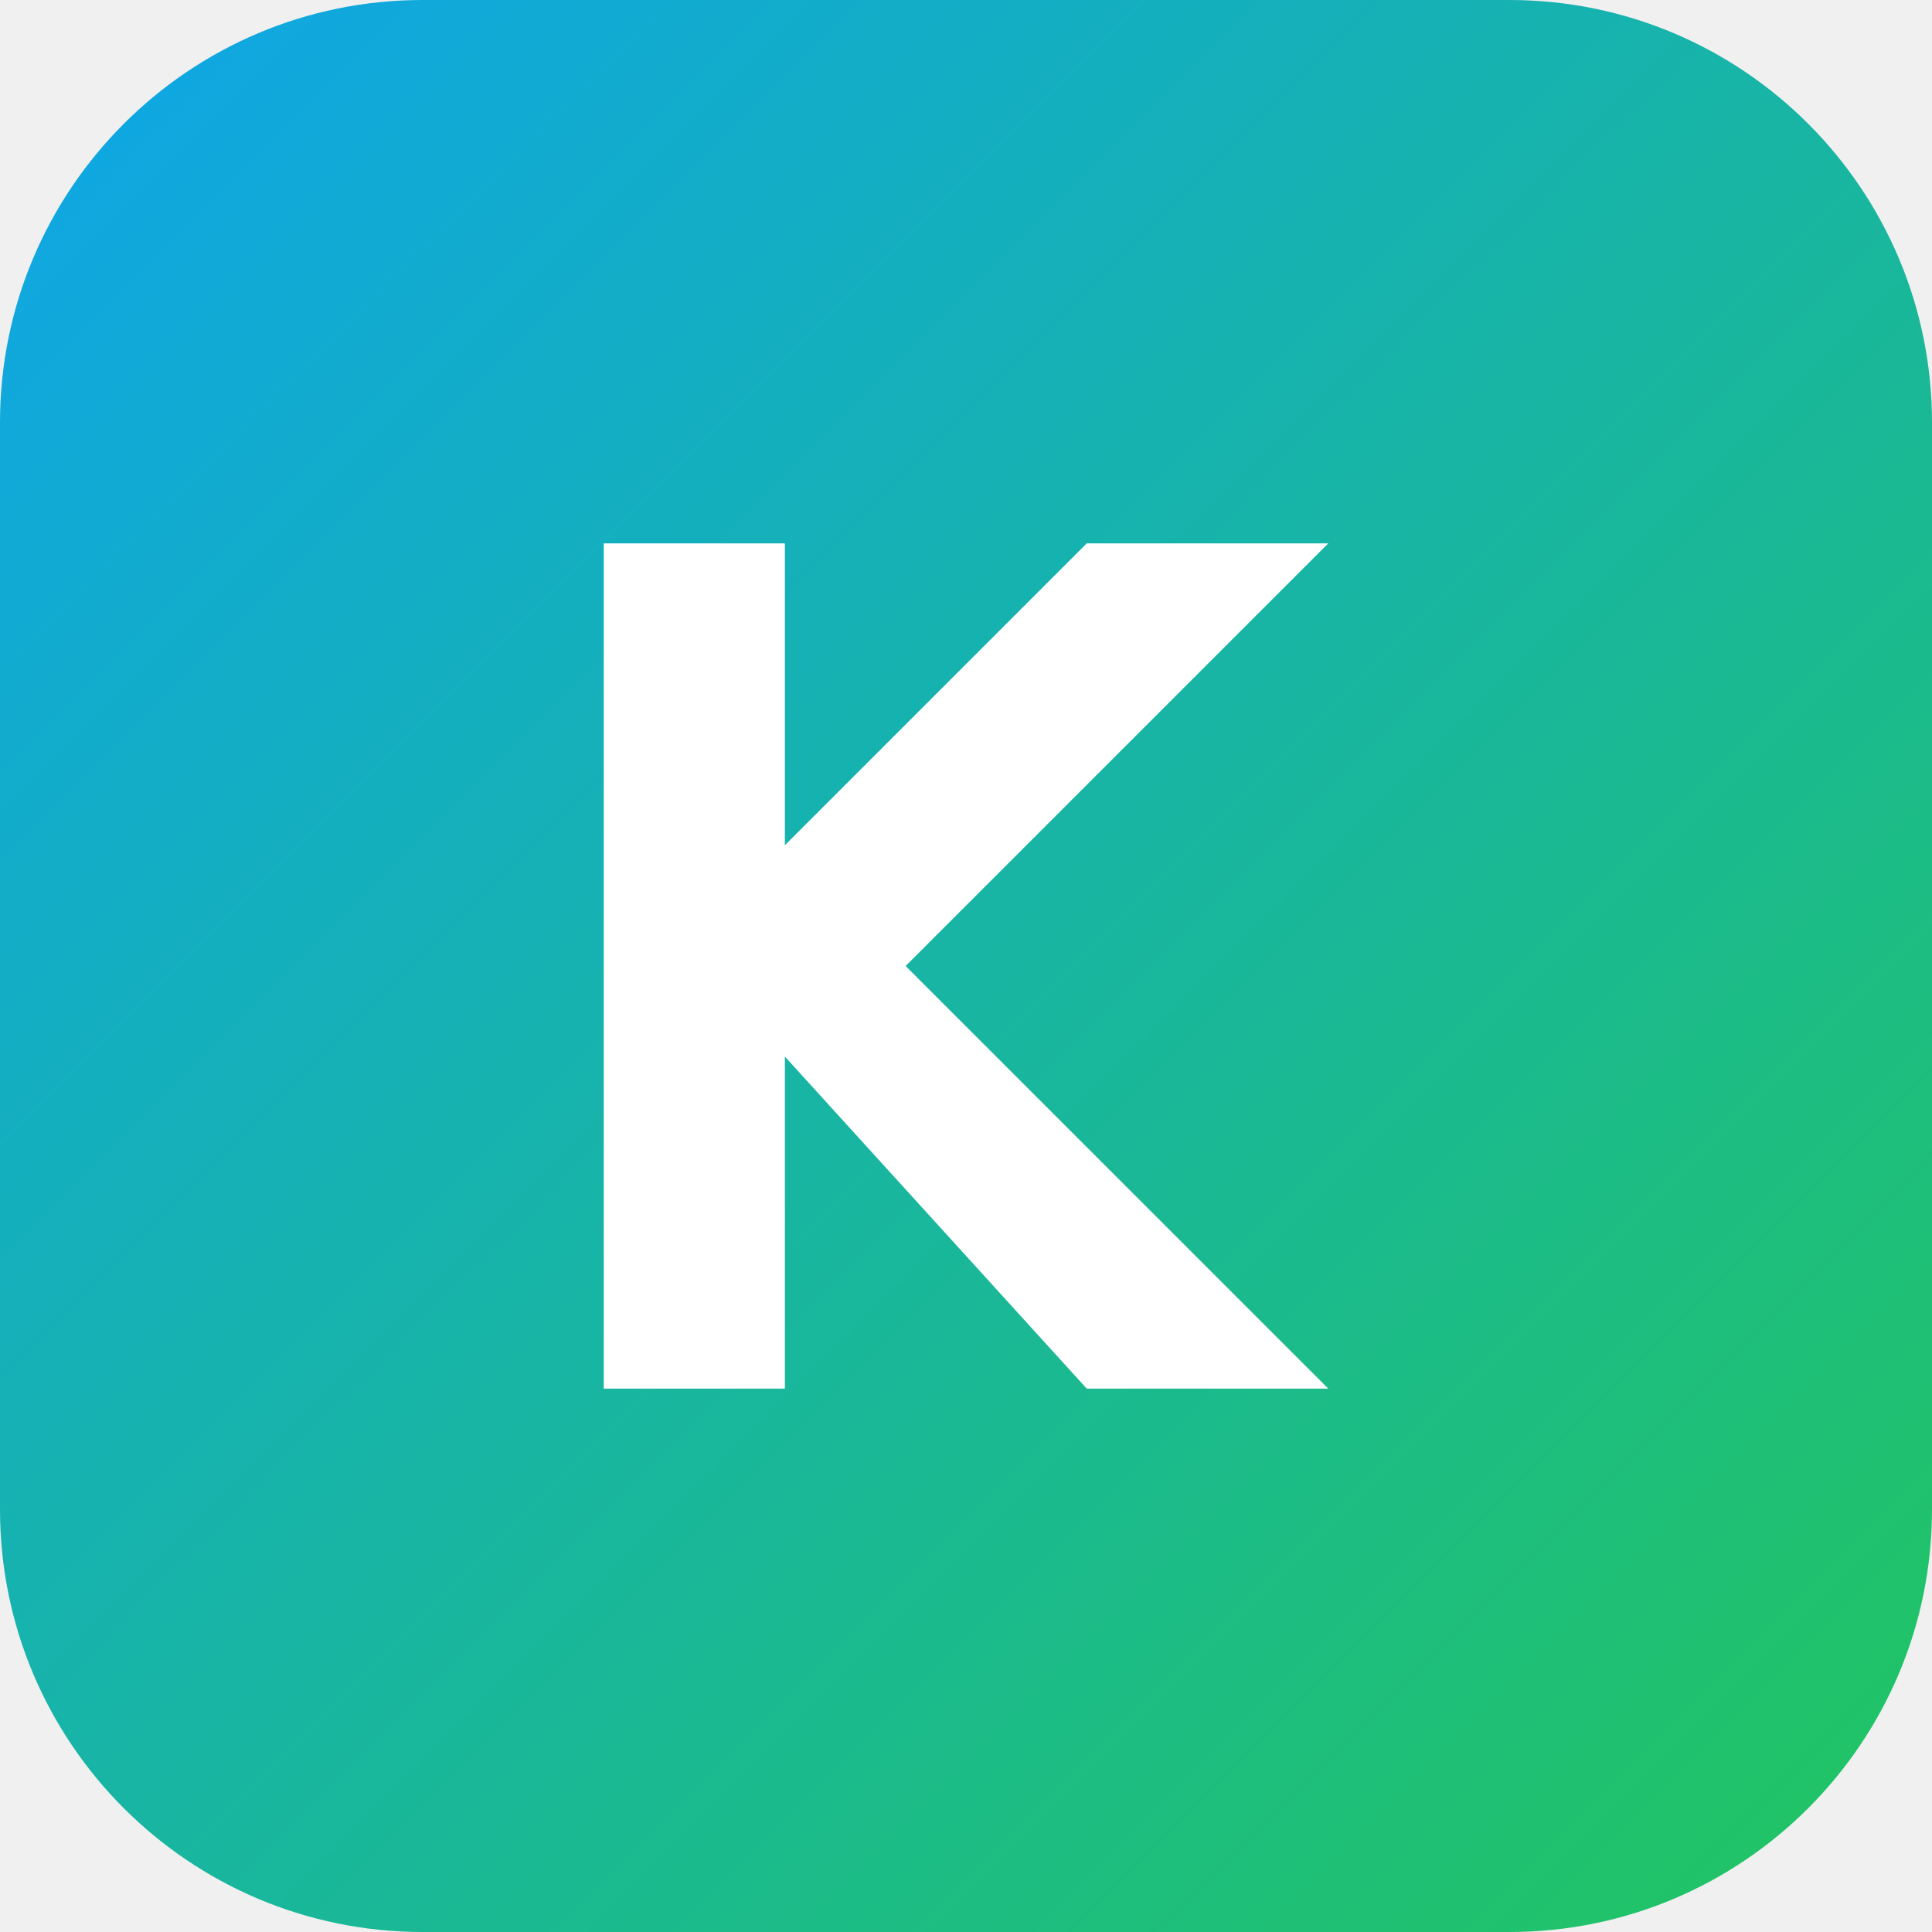
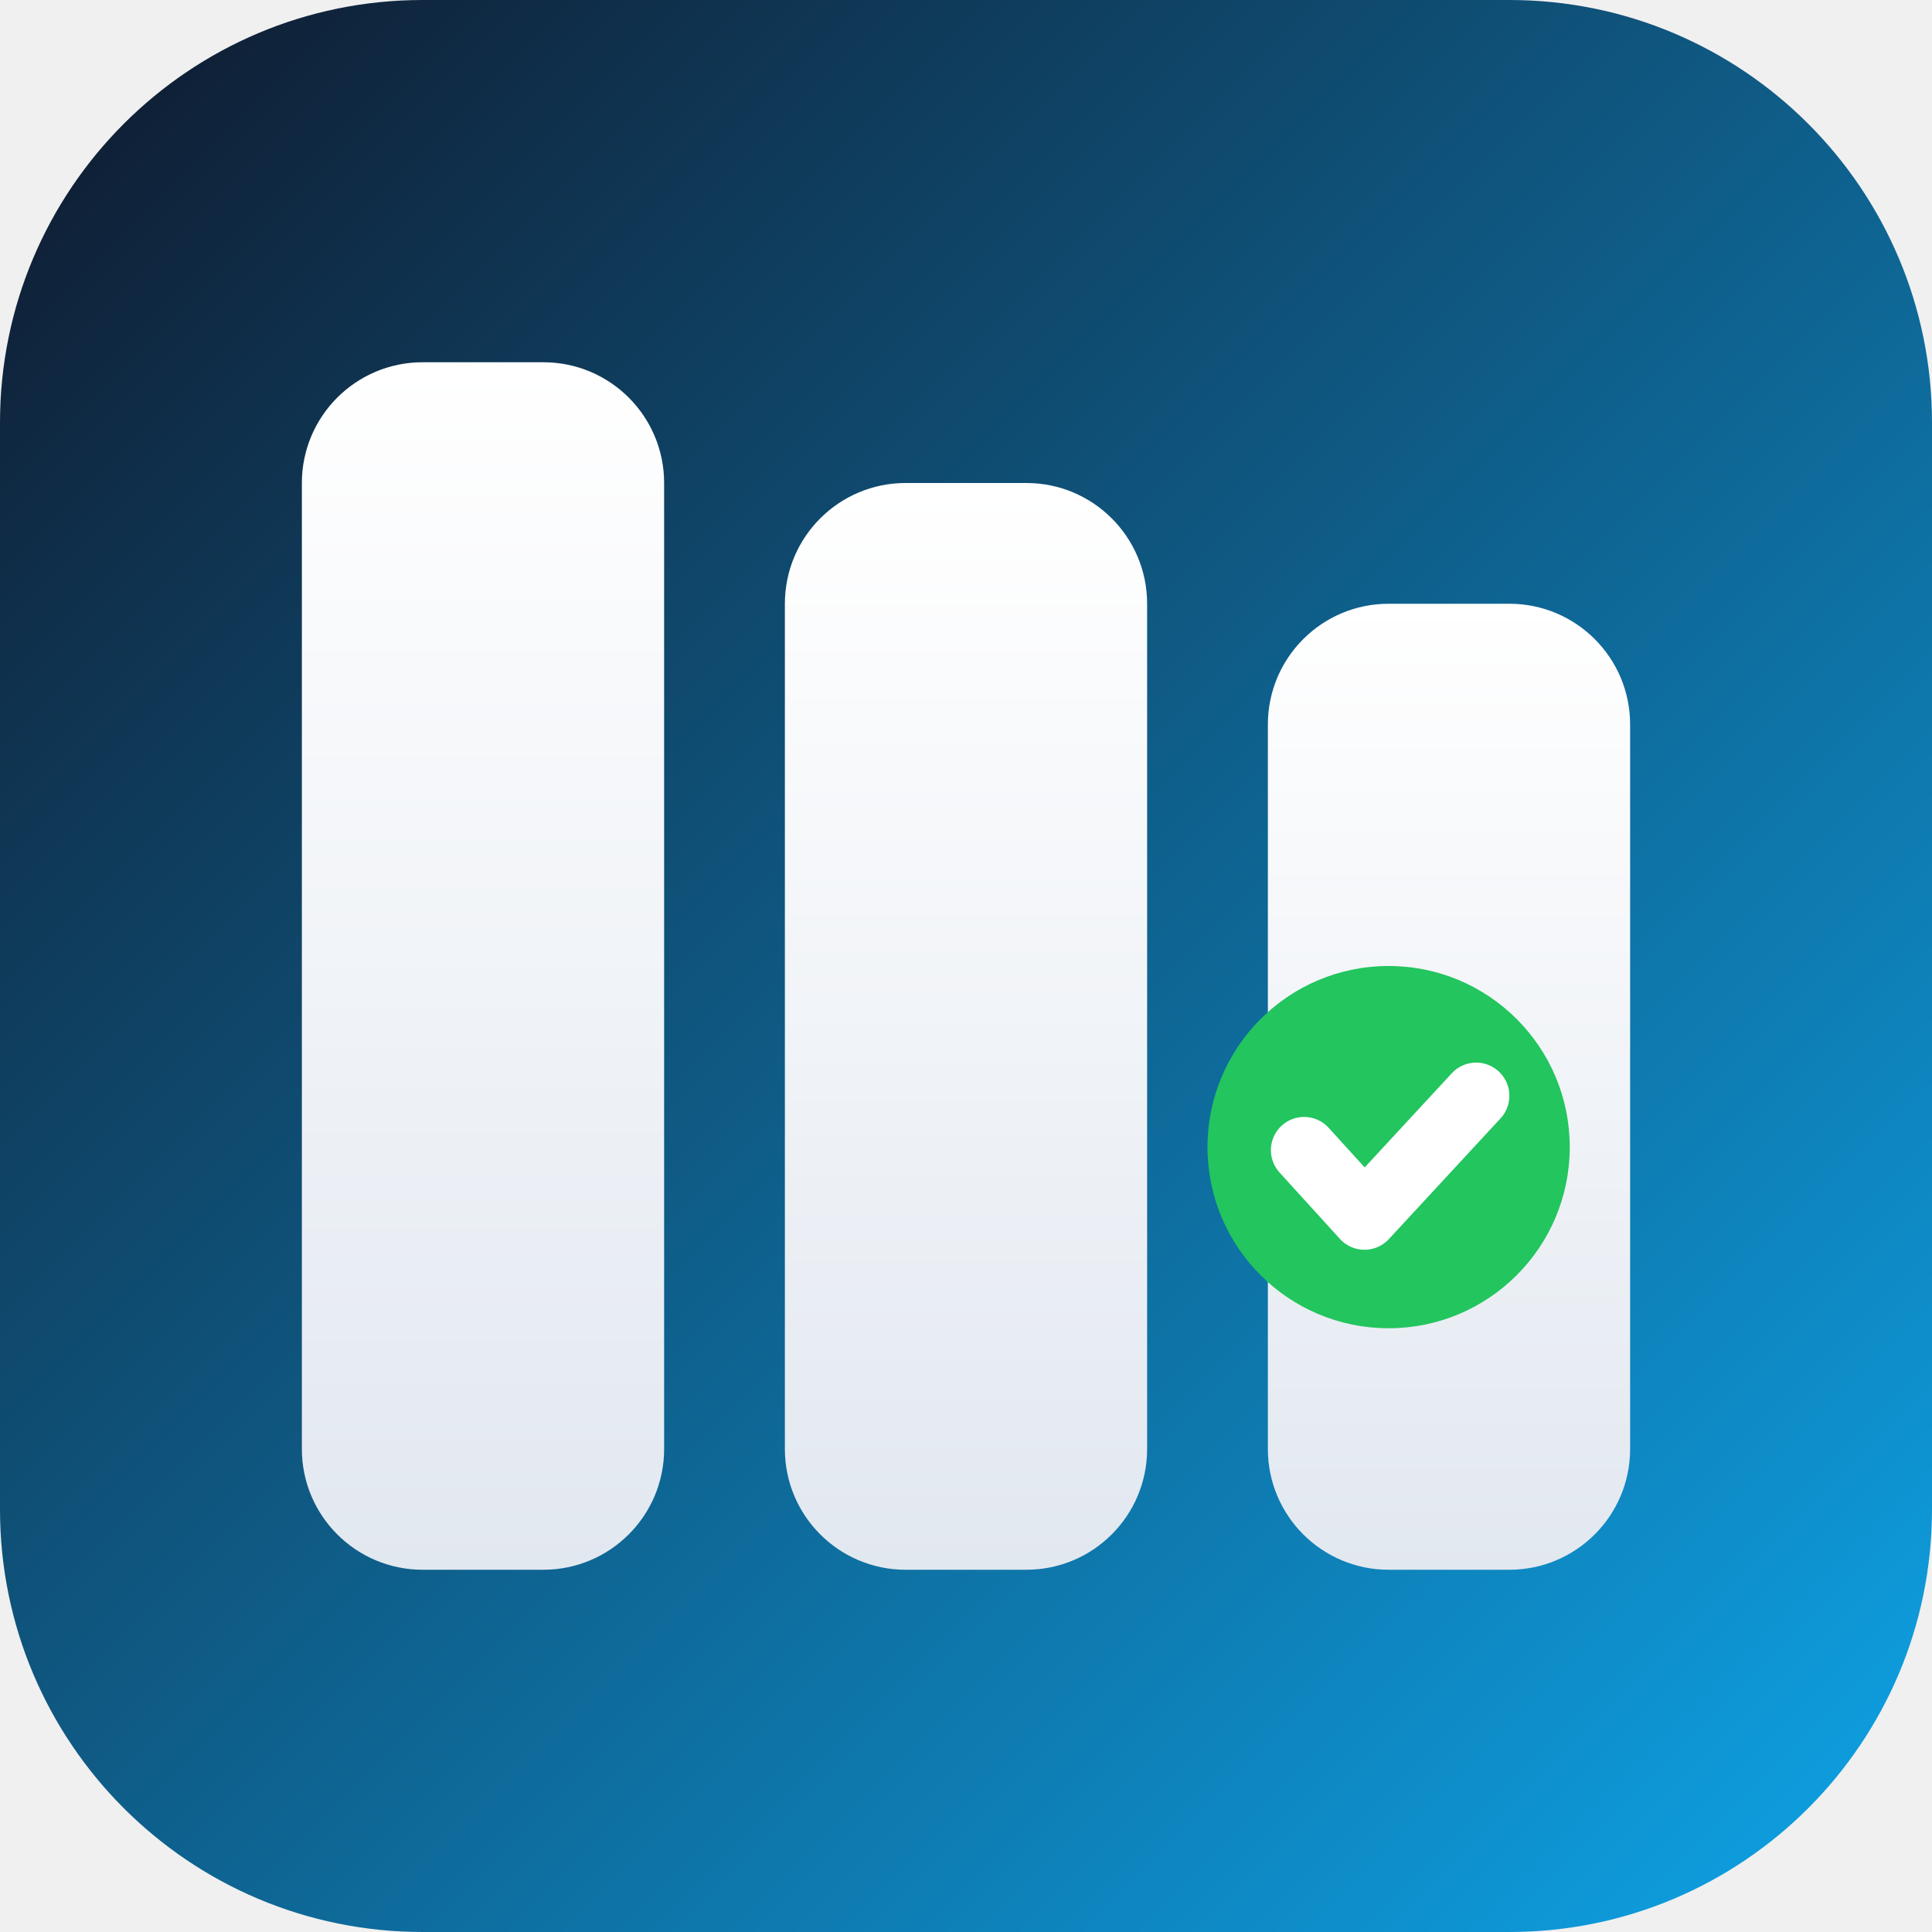
<svg xmlns="http://www.w3.org/2000/svg" viewBox="0 0 64 64">
  <defs>
    <linearGradient id="g" x1="0" y1="0" x2="1" y2="1">
-       <stop offset="0" stop-color="#0ea5e9" />
-       <stop offset="1" stop-color="#22c55e" />
+       <stop offset="0" stop-color="#0f172a" />
+       <stop offset="1" stop-color="#0ea5e9" />
+     </linearGradient>
+     <linearGradient id="card" x1="0" y1="0" x2="0" y2="1">
+       <stop offset="0" stop-color="#ffffff" />
+       <stop offset="1" stop-color="#e2e8f0" />
    </linearGradient>
  </defs>
  <rect width="64" height="64" rx="14" fill="url(#g)" />
-   <path d="M20 18v28h6V35l10 11h8L30 32l14-14h-8l-10 10V18z" fill="#fff" />
+   <rect x="10" y="12" width="12" height="40" rx="4" fill="url(#card)" />
+   <rect x="26" y="16" width="12" height="36" rx="4" fill="url(#card)" />
+   <rect x="42" y="20" width="12" height="32" rx="4" fill="url(#card)" />
+   <circle cx="46" cy="38" r="6" fill="#22c55e" />
+   <path d="M43.2 38.1l2 2.2 3.7-4" fill="none" stroke="#ffffff" stroke-width="2.2" stroke-linecap="round" stroke-linejoin="round" />
</svg>
